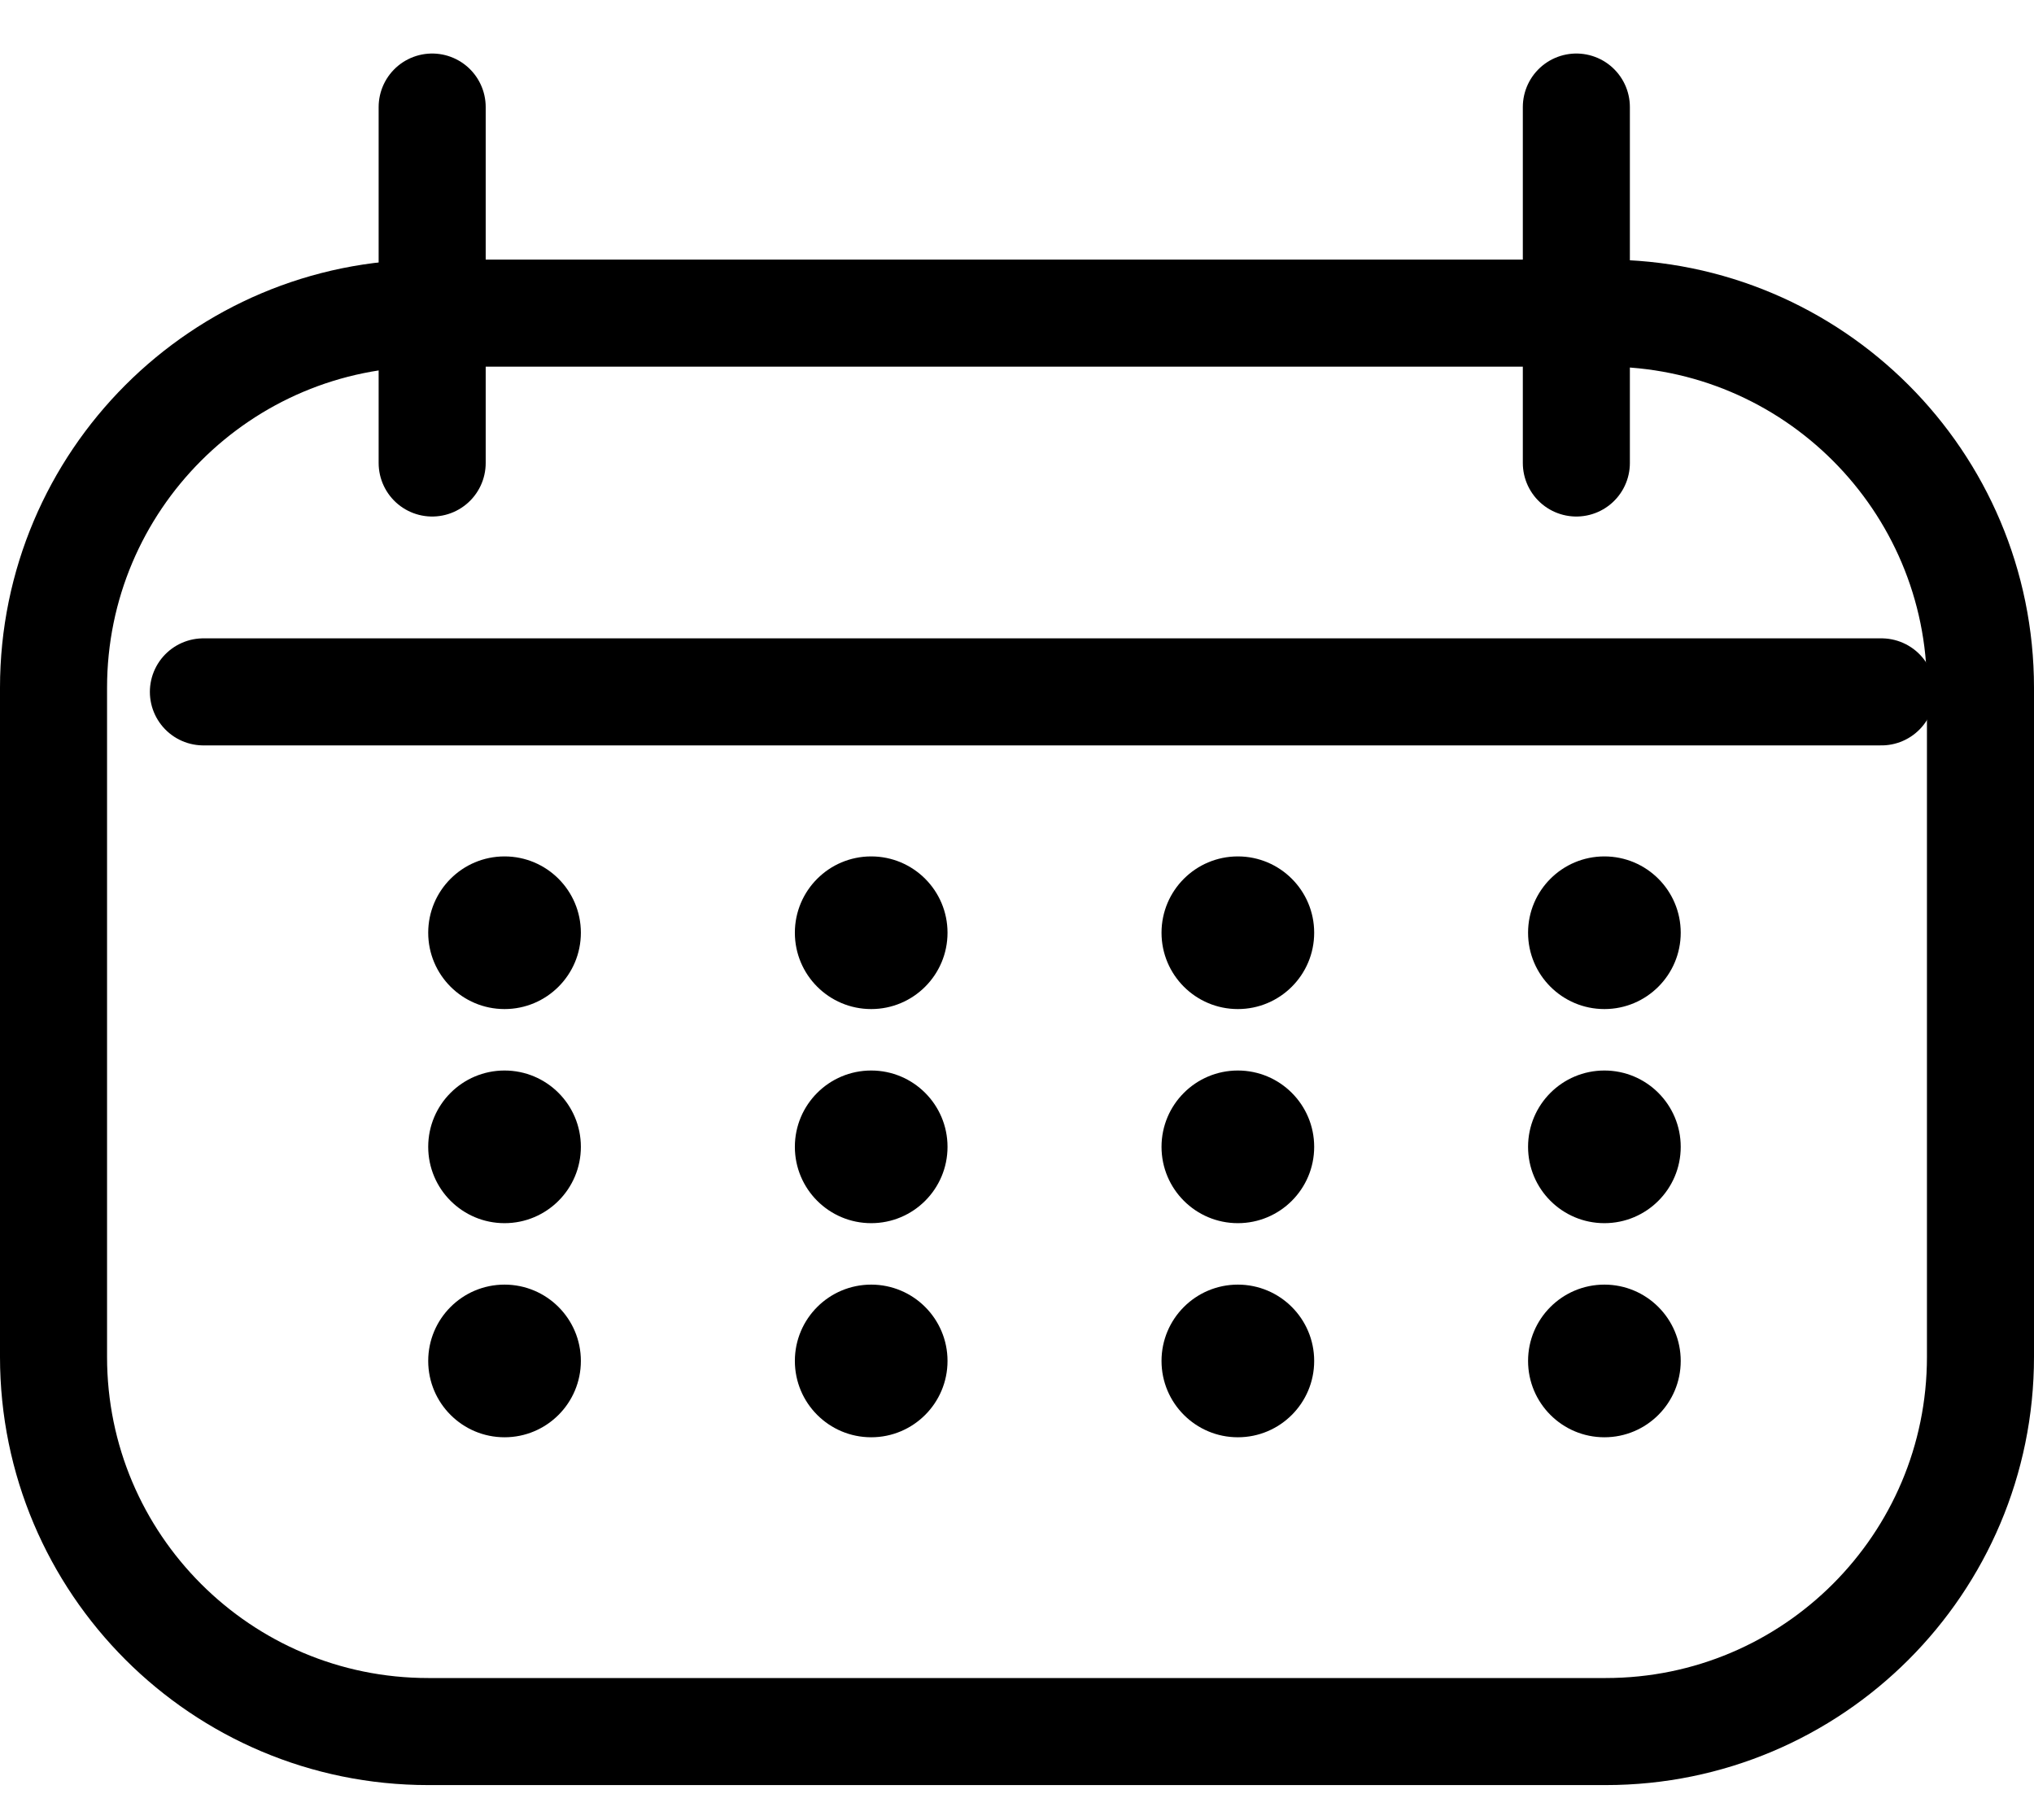
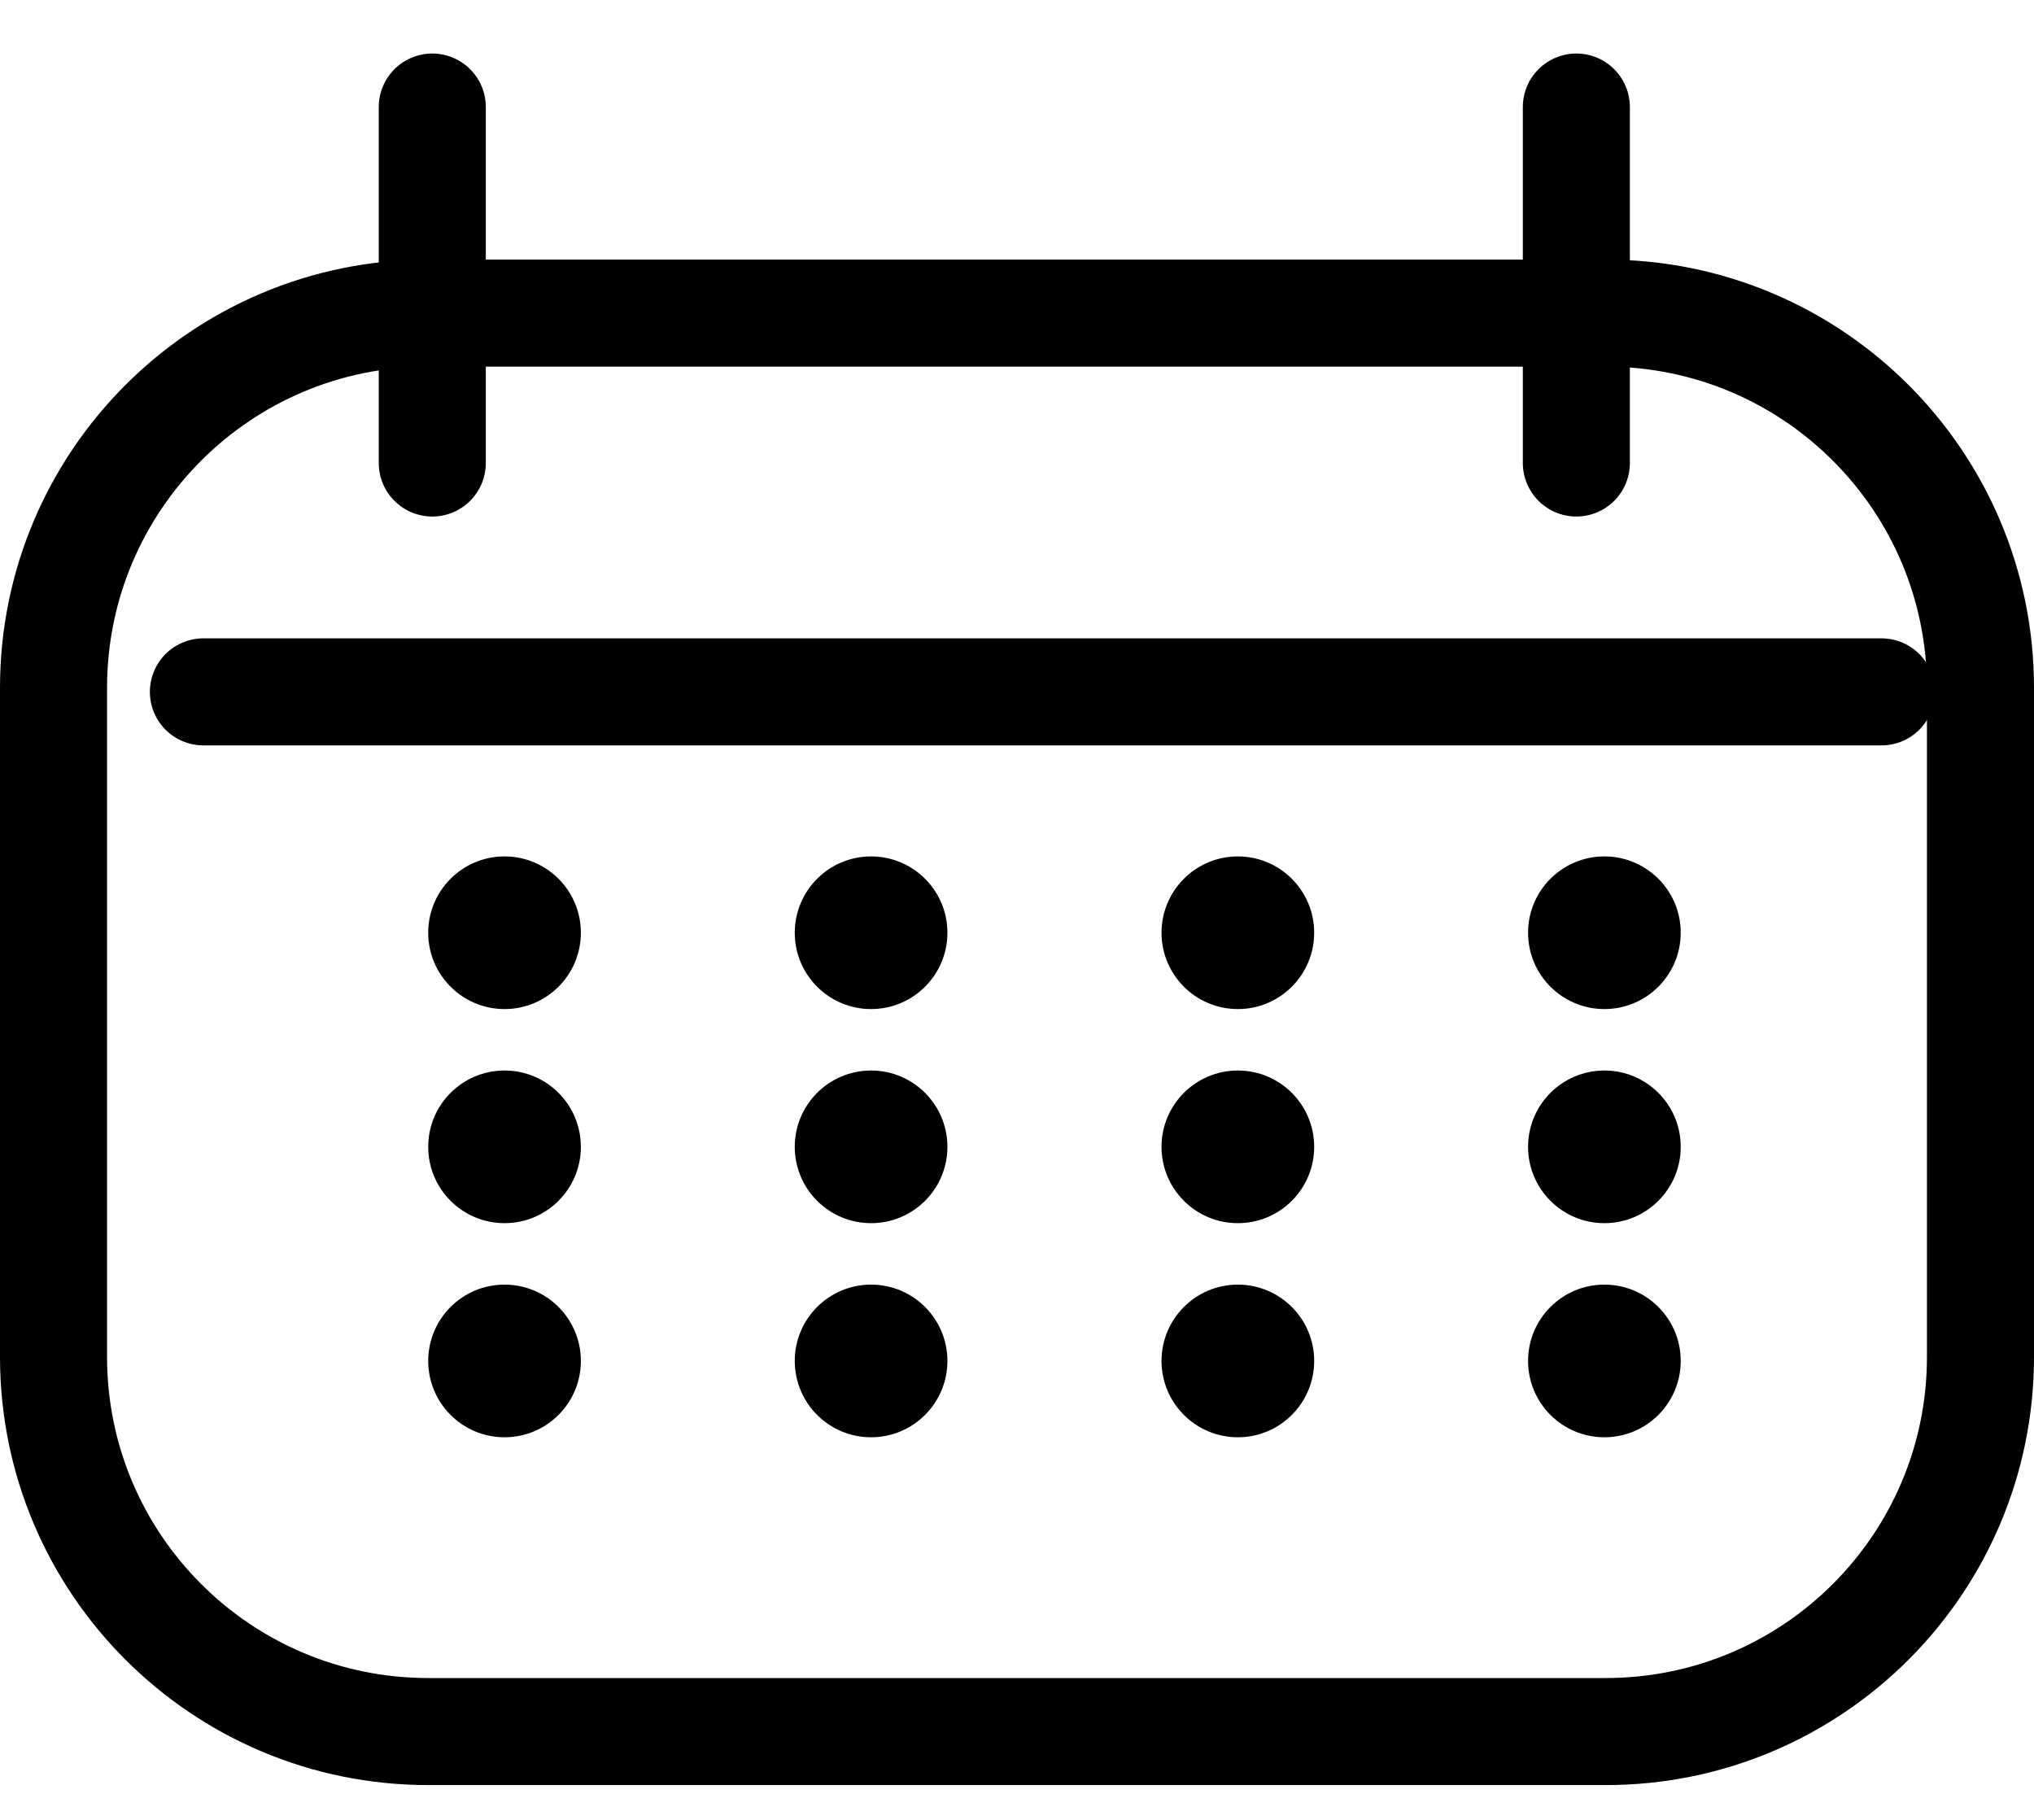
<svg xmlns="http://www.w3.org/2000/svg" width="19" height="17" viewBox="0 0 19 17" fill="none">
  <rect x="0.5" y="2.925" width="18" height="13.25" rx="3.5" stroke="black" />
-   <path d="M4.037 1V4.325" stroke="black" stroke-linecap="round" />
+   <path d="M4.038 1V4.325" stroke="black" stroke-linecap="round" />
  <path d="M14.725 1V4.325" stroke="black" stroke-linecap="round" />
  <path d="M1.9 6.463H17.575" stroke="black" stroke-linecap="round" />
  <ellipse cx="4.713" cy="8.713" rx="0.713" ry="0.713" fill="black" />
  <ellipse cx="14.987" cy="8.713" rx="0.713" ry="0.713" fill="black" />
  <ellipse cx="4.713" cy="10.713" rx="0.713" ry="0.713" fill="black" />
  <ellipse cx="14.987" cy="10.713" rx="0.713" ry="0.713" fill="black" />
  <ellipse cx="4.713" cy="12.713" rx="0.713" ry="0.713" fill="black" />
  <ellipse cx="14.987" cy="12.713" rx="0.713" ry="0.713" fill="black" />
-   <ellipse cx="8.138" cy="8.713" rx="0.713" ry="0.713" fill="black" />
-   <ellipse cx="8.138" cy="10.713" rx="0.713" ry="0.713" fill="black" />
-   <ellipse cx="8.138" cy="12.713" rx="0.713" ry="0.713" fill="black" />
+   <ellipse cx="8.137" cy="8.713" rx="0.713" ry="0.713" fill="black" />
+   <ellipse cx="8.137" cy="10.713" rx="0.713" ry="0.713" fill="black" />
+   <ellipse cx="8.137" cy="12.713" rx="0.713" ry="0.713" fill="black" />
  <ellipse cx="11.563" cy="8.713" rx="0.713" ry="0.713" fill="black" />
  <ellipse cx="11.563" cy="10.713" rx="0.713" ry="0.713" fill="black" />
  <ellipse cx="11.563" cy="12.713" rx="0.713" ry="0.713" fill="black" />
</svg>
